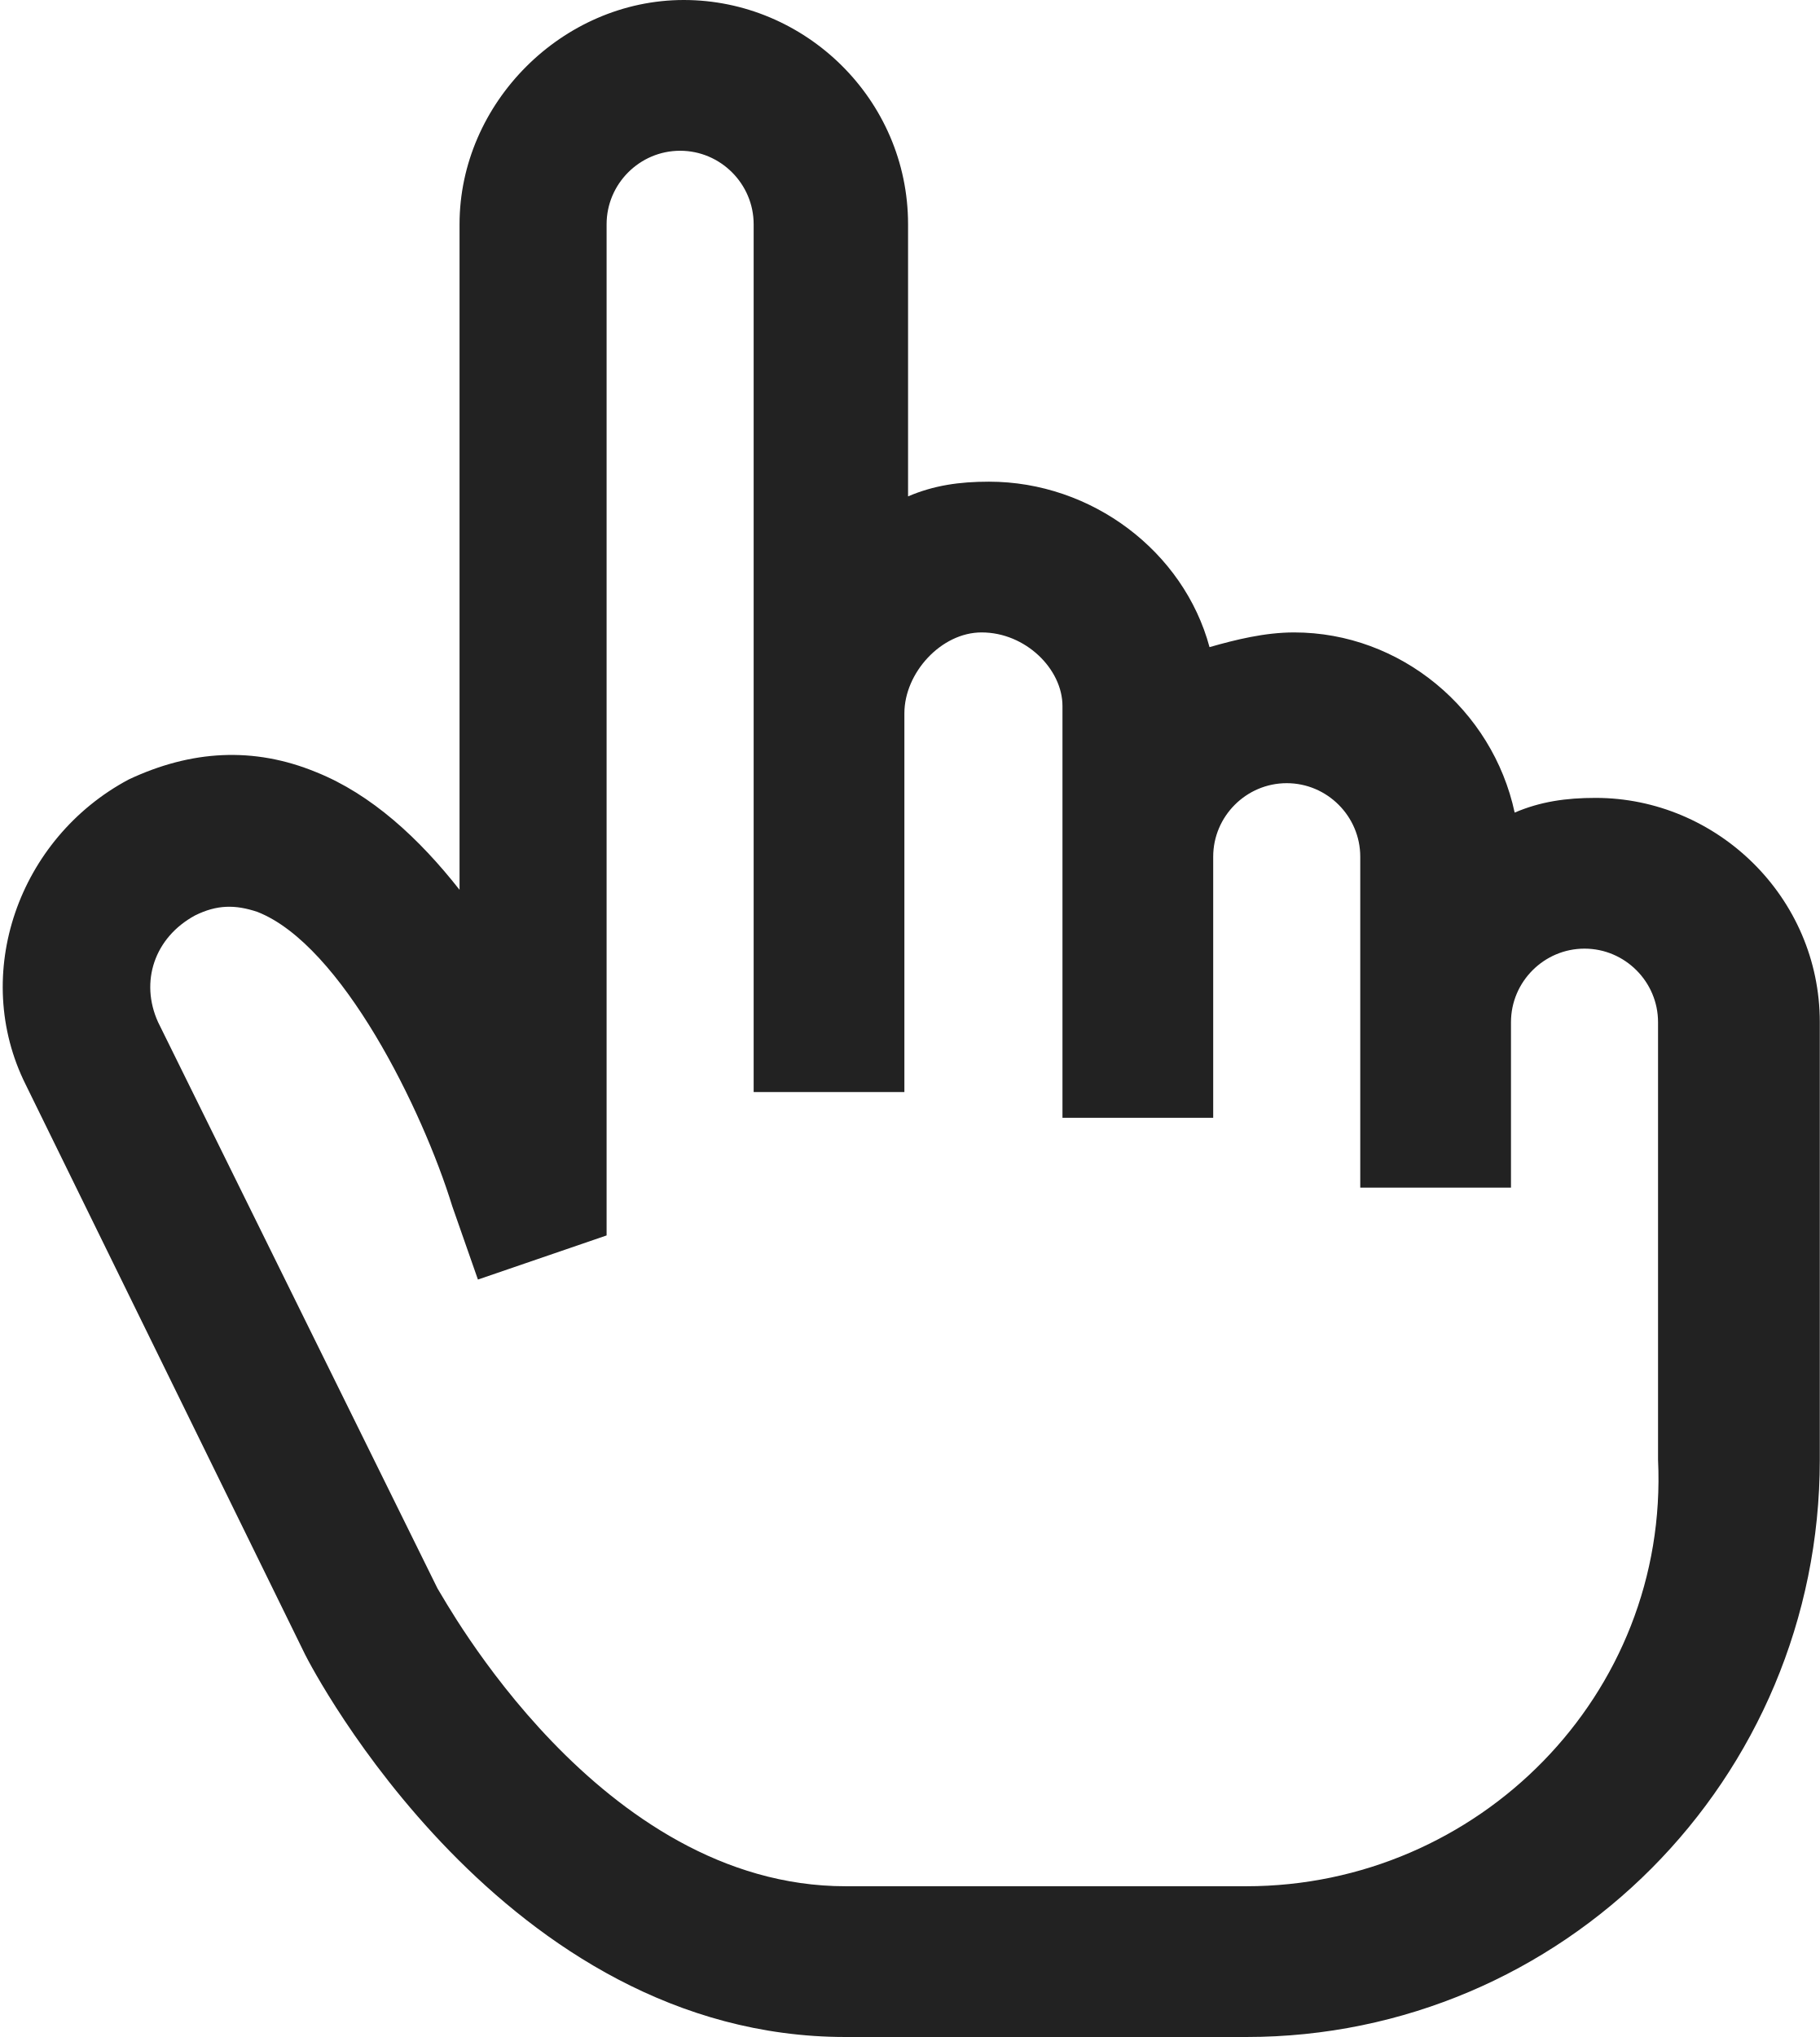
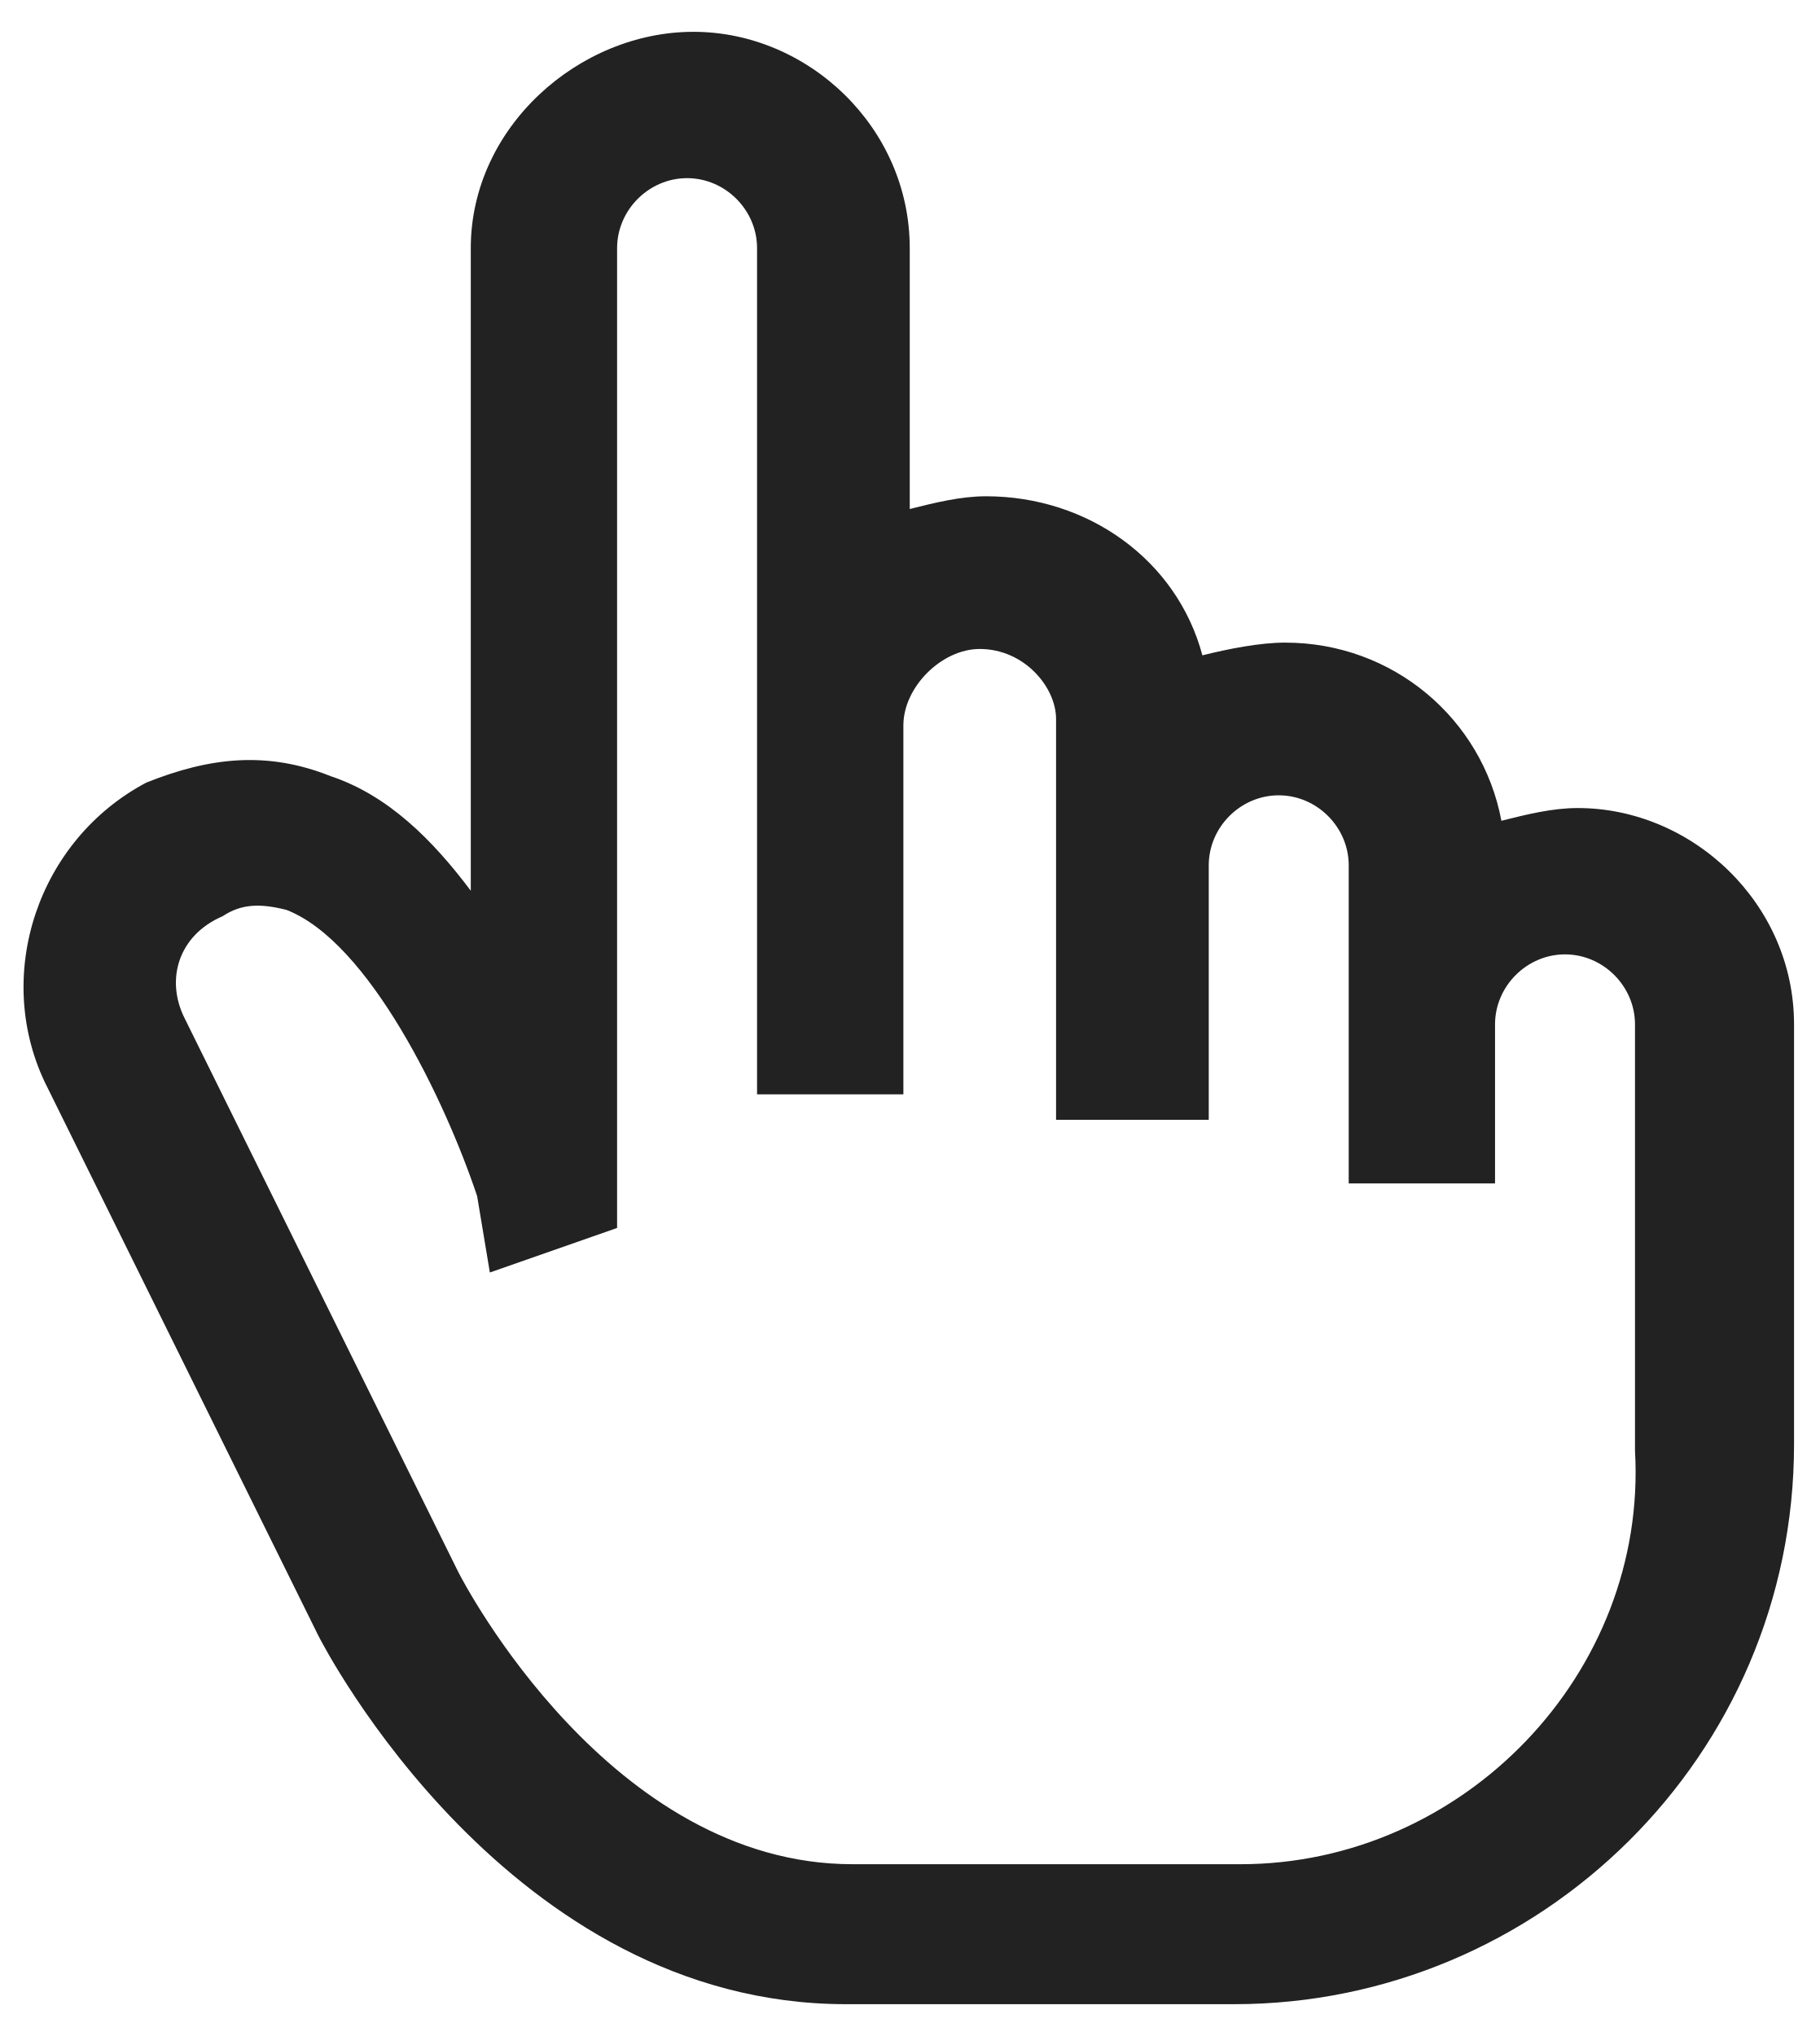
- <svg xmlns="http://www.w3.org/2000/svg" version="1.1" id="Capa_1" x="0px" y="0px" viewBox="0 0 49.5 55.4" style="enable-background:new 0 0 49.5 55.4;" xml:space="preserve">
+ <svg xmlns="http://www.w3.org/2000/svg" version="1.1" id="Capa_1" x="0px" y="0px" viewBox="0 0 28.6 32" style="enable-background:new 0 0 28.6 32;" xml:space="preserve">
  <style type="text/css">
	.st0{fill:#222222;}
</style>
-   <path class="st0" d="M49.5,28.4v-0.6c0-3.4-2.8-6.1-6.1-6.1c-0.8,0-1.5,0.1-2.2,0.4c-0.6-2.8-3.1-4.9-6-4.9c-0.8,0-1.6,0.2-2.3,0.4  c-0.7-2.6-3.2-4.5-6-4.5c-0.8,0-1.5,0.1-2.2,0.4V6.1c0-3.4-2.8-6.1-6.1-6.1s-6.1,2.8-6.1,6.1v18.1c-1.1-1.4-2.4-2.6-3.9-3.2  c-1.7-0.7-3.4-0.6-5.1,0.2c-3,1.6-4.3,5.3-2.8,8.3L8.3,45c0.2,0.4,5.4,10.4,14.7,10.4h10.9c8.6,0,15.6-7,15.6-15.7L49.5,28.4  L49.5,28.4L49.5,28.4z M33.9,51.3H23c-6.7,0-10.9-7.8-11.1-8.1L4.3,27.8c-0.5-1.1-0.1-2.3,1-2.9c0.6-0.3,1.1-0.3,1.7-0.1  c2.3,0.9,4.5,5.4,5.3,8l0.7,2l3.5-1.2V6.1c0-1.1,0.9-2,2-2s2,0.9,2,2v23.6h0h4.1h0V19.4c0-1.1,1-2.2,2.1-2.2c1.2,0,2.2,1,2.2,2v4.1  v7.1h4.1v-7.1c0-1.1,0.9-2,2-2c1.1,0,2,0.9,2,2v4.5v4.5h4.1v-4.5c0-1.1,0.9-2,2-2c1.1,0,2,0.9,2,2v2.9h0l0,9  C45.4,46.1,40.2,51.3,33.9,51.3z" />
+   <path class="st0" d="M28.2,16.4v-0.3c0-1.9-1.6-3.4-3.4-3.4c-0.4,0-0.8,0.1-1.2,0.2c-0.3-1.6-1.7-2.8-3.4-2.8  c-0.4,0-0.9,0.1-1.3,0.2c-0.4-1.5-1.8-2.5-3.4-2.5c-0.4,0-0.8,0.1-1.2,0.2V3.9c0-1.9-1.6-3.4-3.4-3.4S7.4,2,7.4,3.9V14  c-0.6-0.8-1.3-1.5-2.2-1.8c-1-0.4-1.9-0.3-2.9,0.1c-1.7,0.9-2.4,3-1.6,4.7l4.3,8.7c0.1,0.2,3,5.8,8.3,5.8h6.1c4.8,0,8.8-3.9,8.8-8.8  V16.4L28.2,16.4L28.2,16.4z M19.5,29.3h-6.1c-3.8,0-6.1-4.4-6.2-4.6l-4.3-8.7c-0.3-0.6-0.1-1.3,0.6-1.6c0.3-0.2,0.6-0.2,1-0.1  c1.3,0.5,2.5,3,3,4.5L7.7,20l2-0.7V3.9c0-0.6,0.5-1.1,1.1-1.1c0.6,0,1.1,0.5,1.1,1.1v13.3l0,0h2.3l0,0v-5.8c0-0.6,0.6-1.2,1.2-1.2  c0.7,0,1.2,0.6,1.2,1.1v2.3v4H19v-4c0-0.6,0.5-1.1,1.1-1.1c0.6,0,1.1,0.5,1.1,1.1v2.5v2.5h2.3v-2.5c0-0.6,0.5-1.1,1.1-1.1  c0.6,0,1.1,0.5,1.1,1.1v1.6l0,0v5.1C25.9,26.3,23,29.3,19.5,29.3z" />
</svg>
